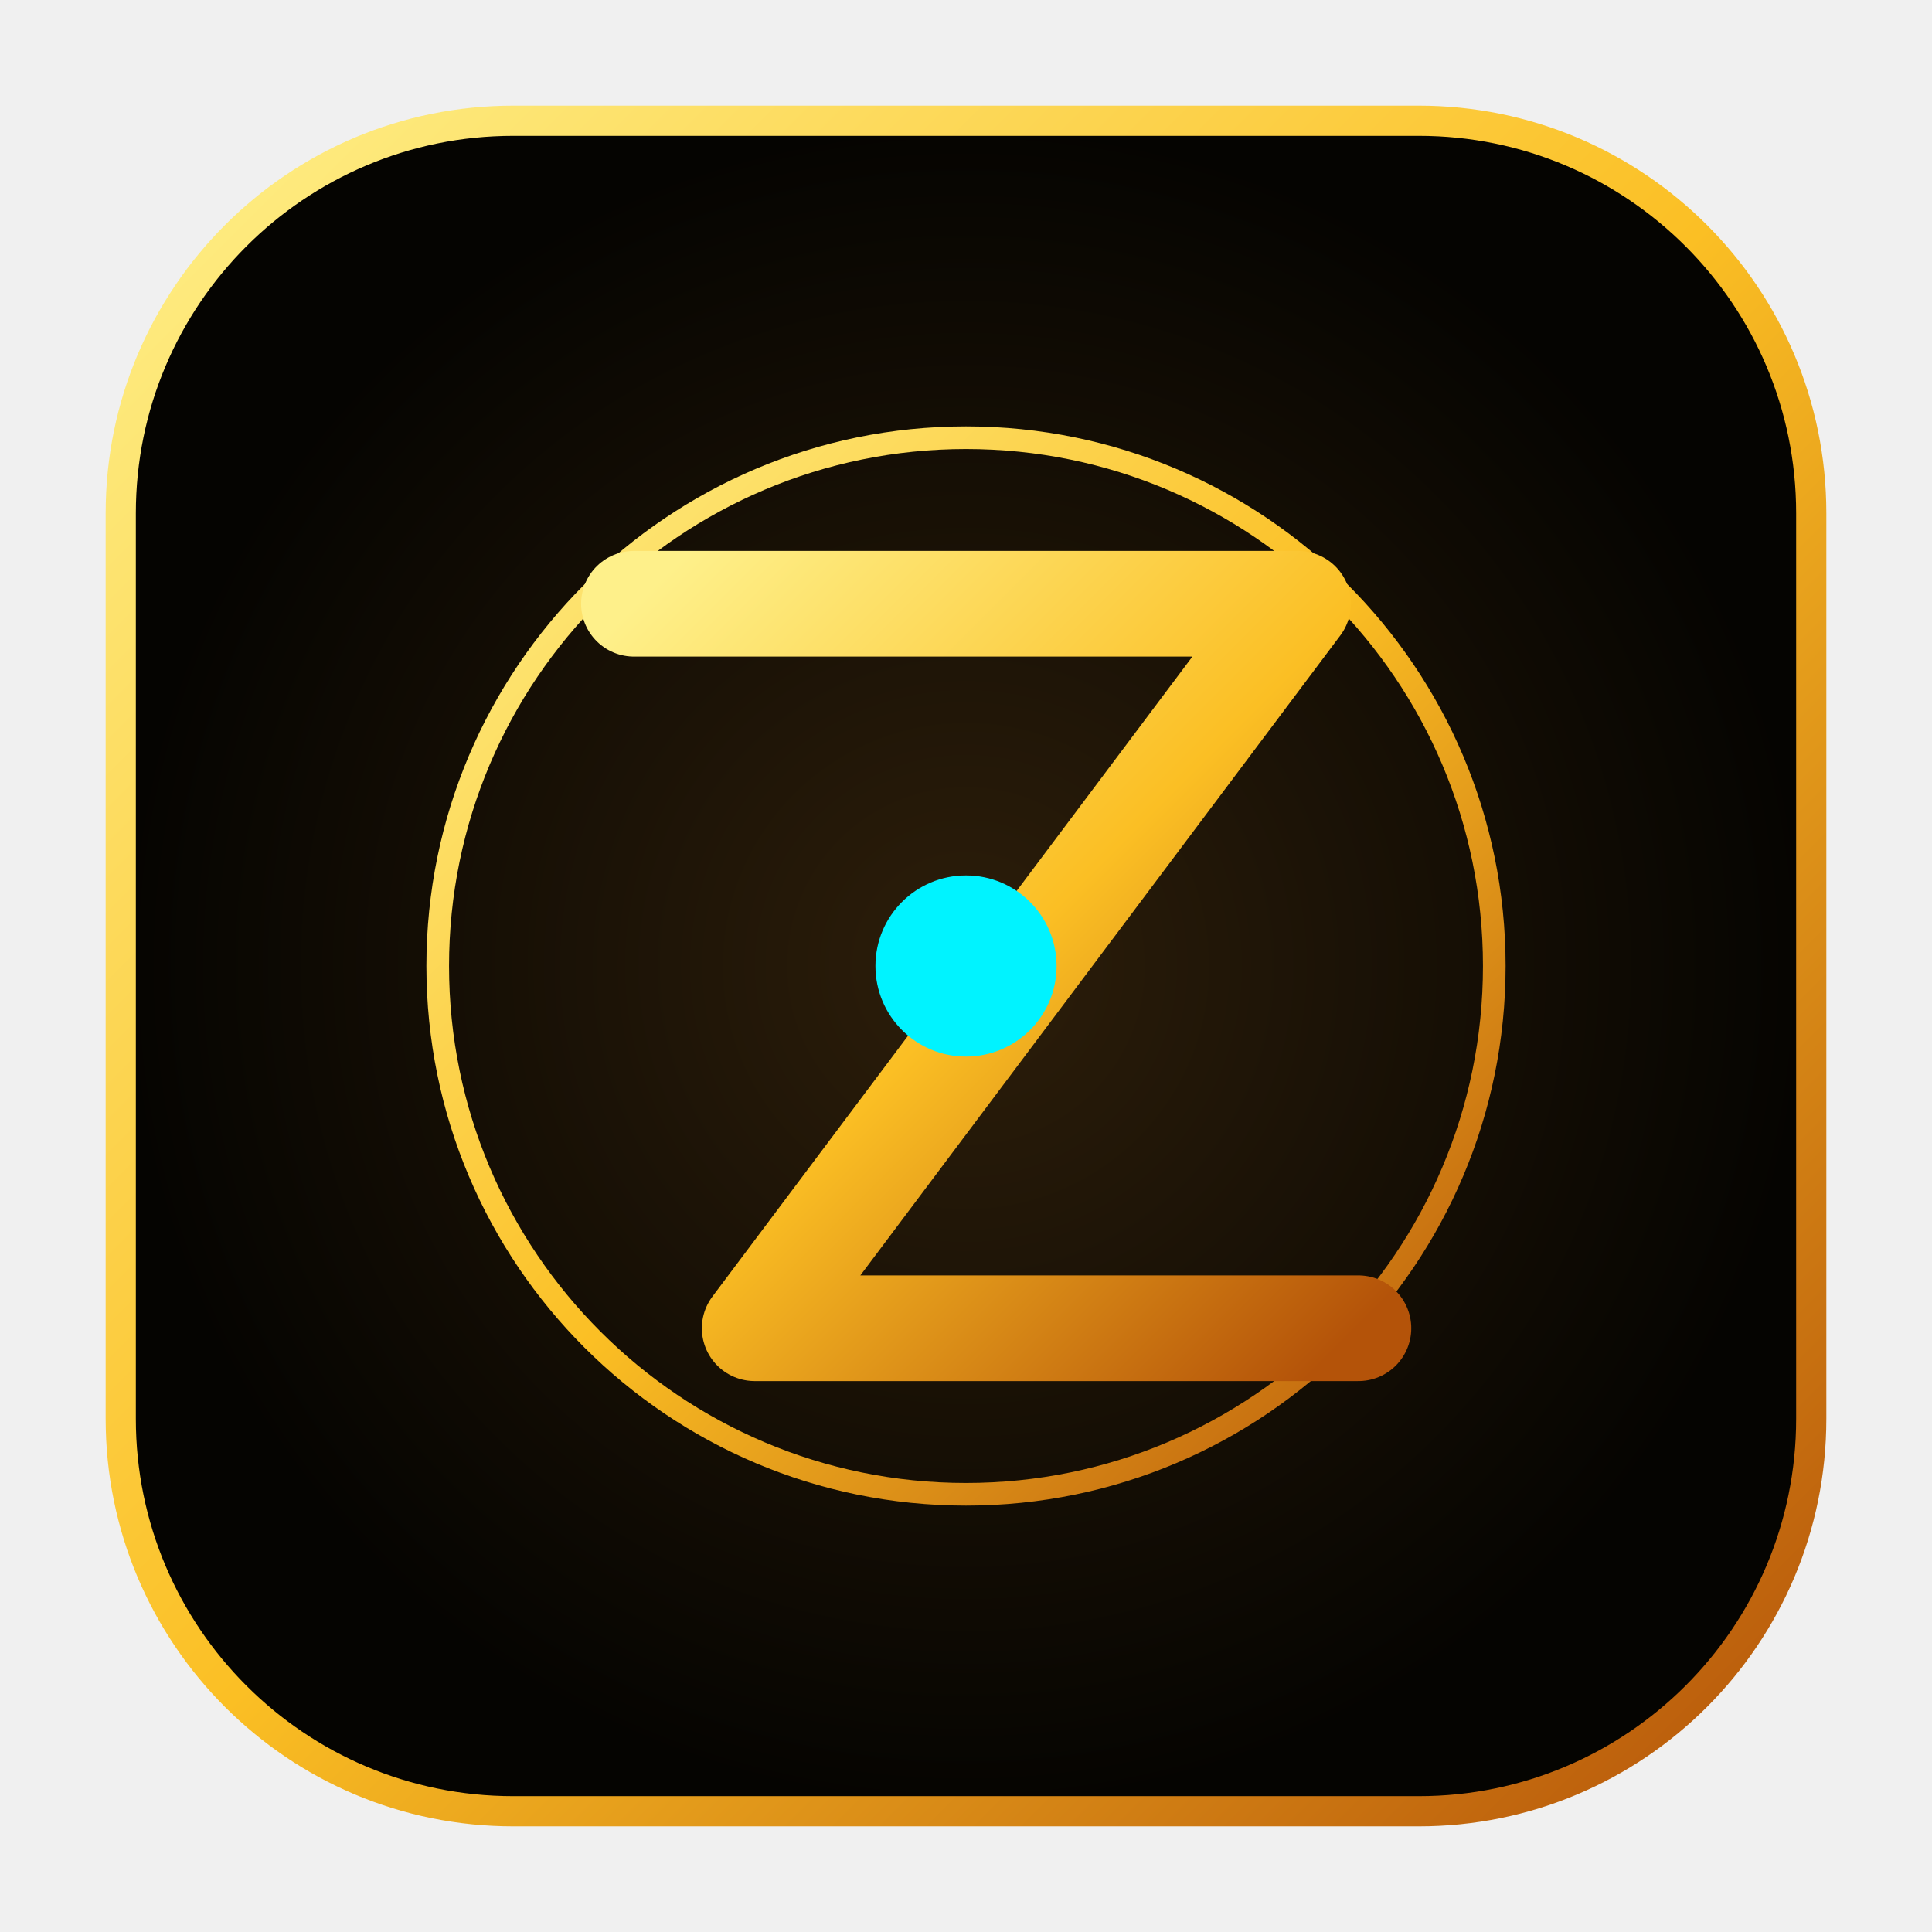
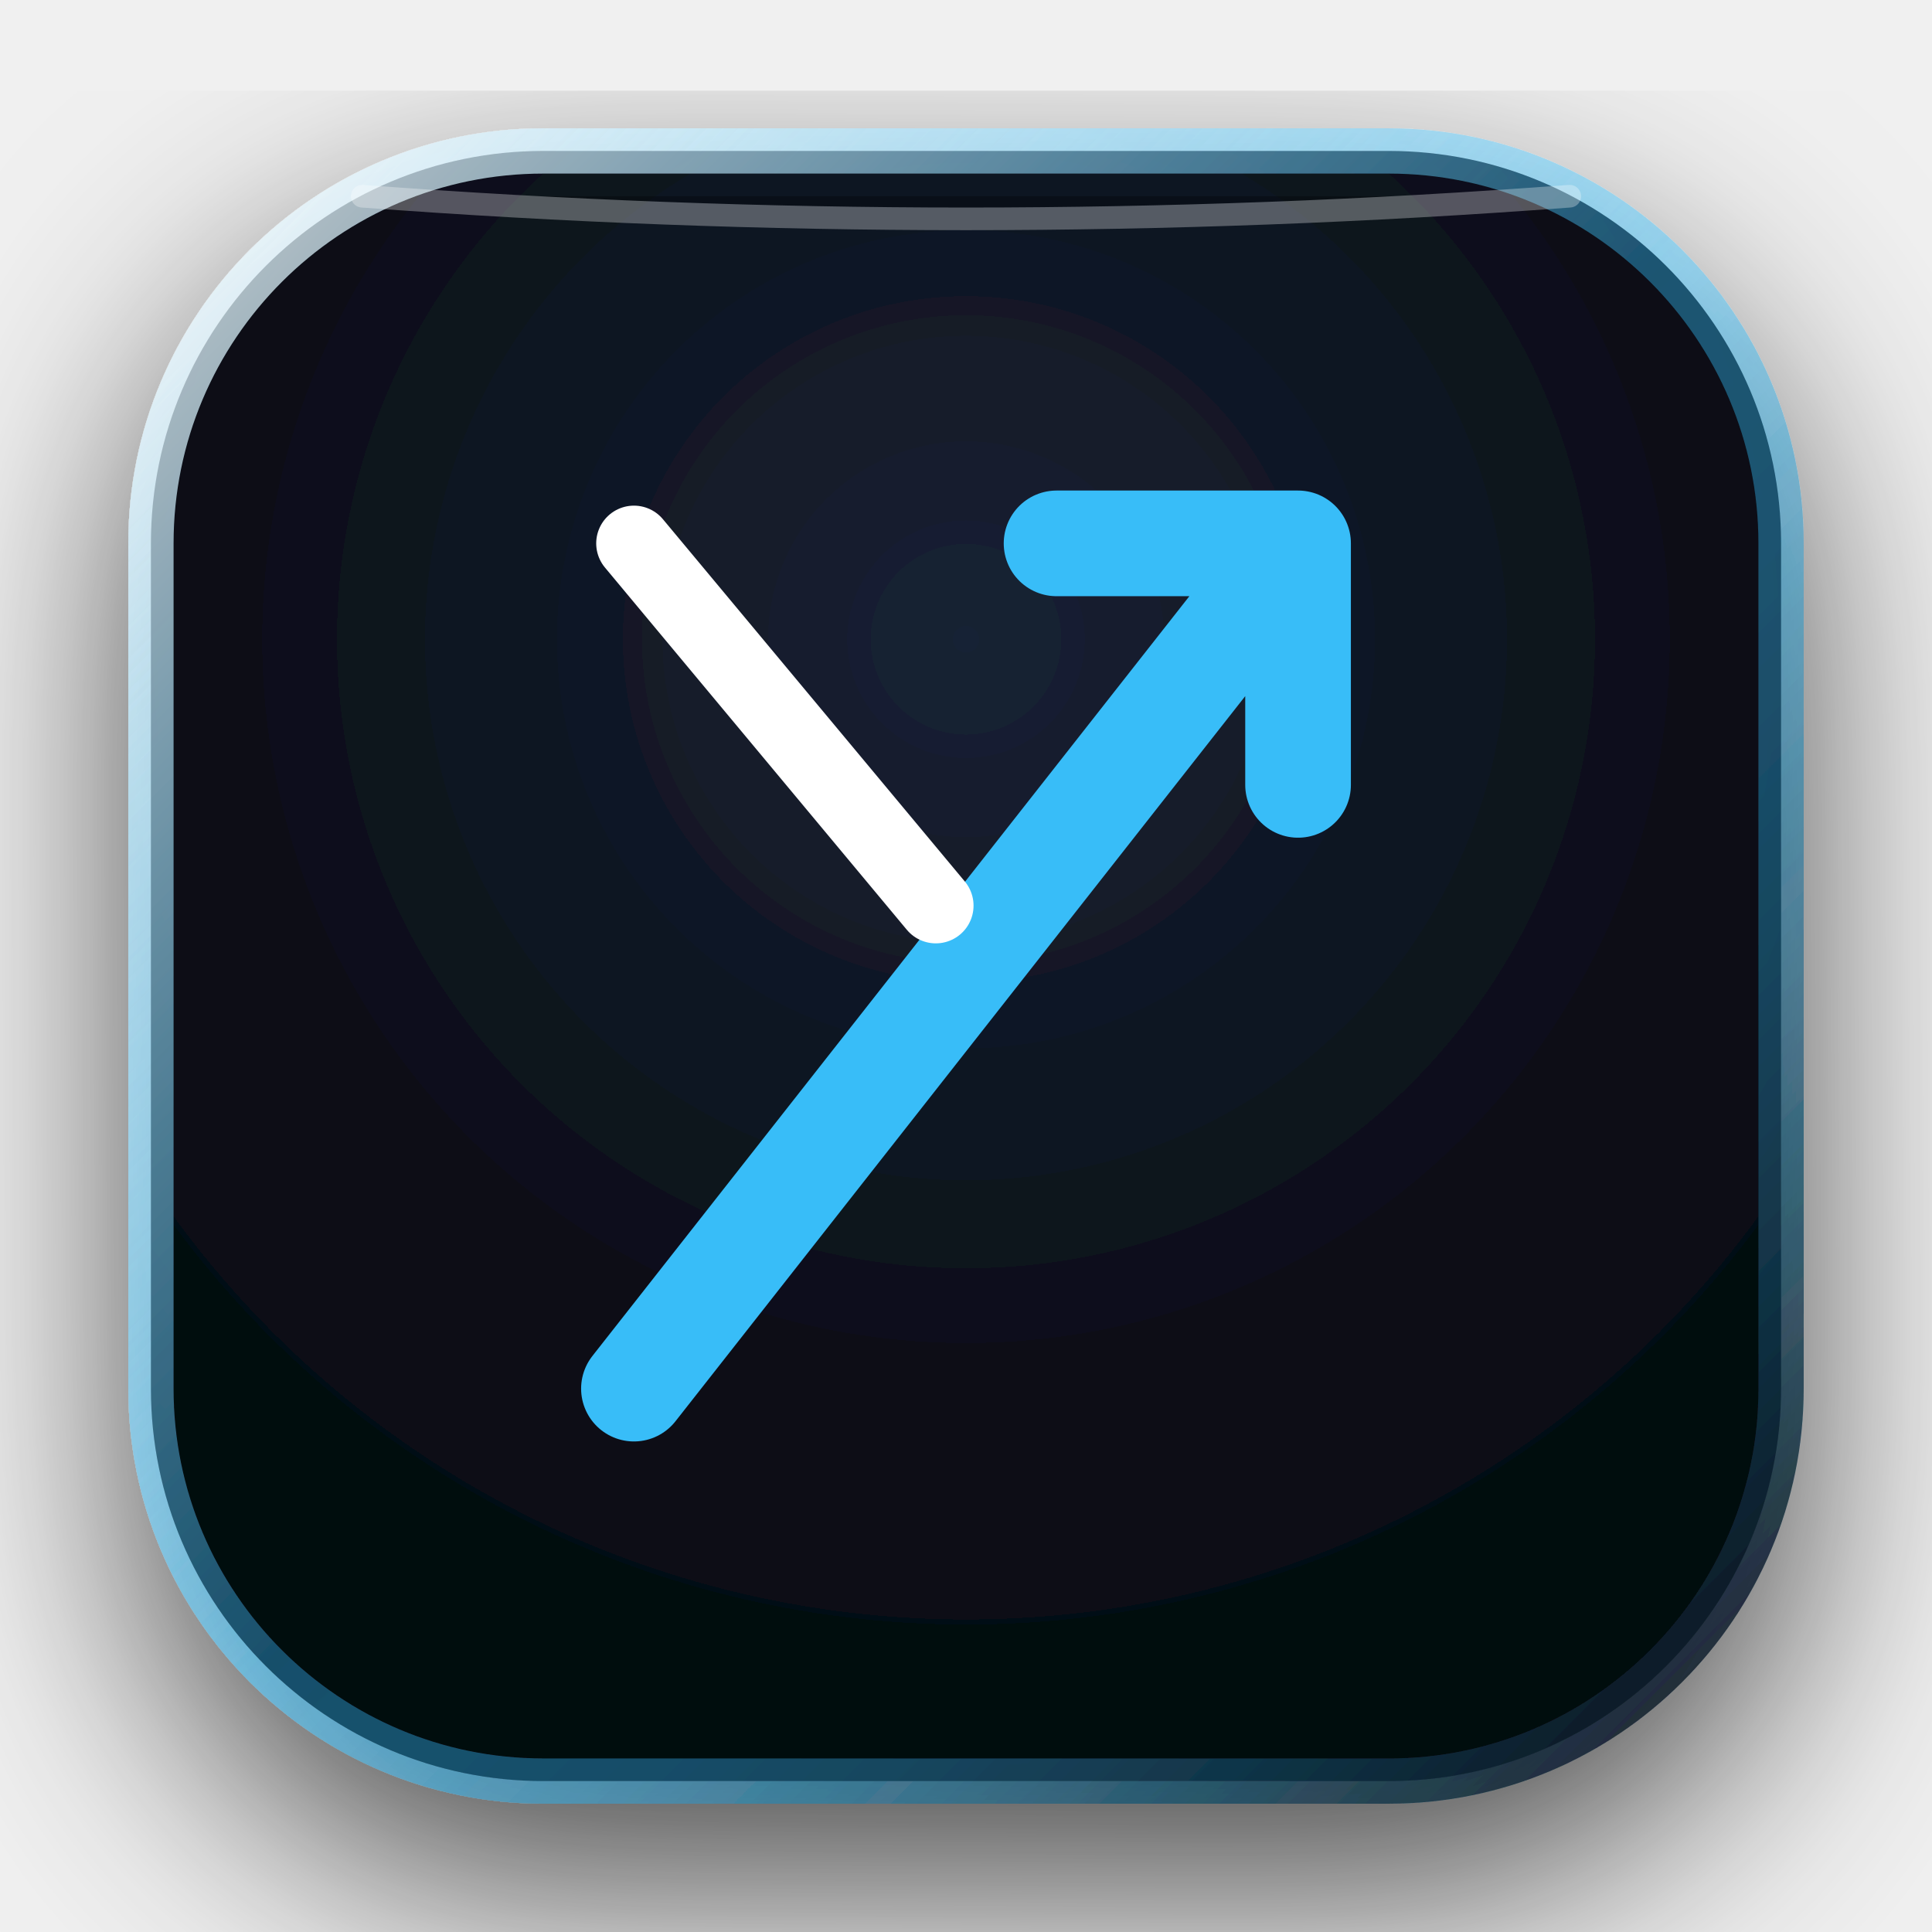
- <svg xmlns="http://www.w3.org/2000/svg" viewBox="0 0 512 512">
+ <svg xmlns="http://www.w3.org/2000/svg" viewBox="0 0 128 128">
  <defs>
-     <radialGradient id="bg" cx="50%" cy="50%" r="50%">
-       <stop offset="0%" stop-color="#2d1e0a" />
-       <stop offset="100%" stop-color="#050401" />
+     <radialGradient id="bgGrad" cx="50%" cy="30%" r="70%">
+       <stop offset="0%" stop-color="#182234" />
+       <stop offset="60%" stop-color="#0b101a" />
+       <stop offset="100%" stop-color="#04070d" />
    </radialGradient>
-     <linearGradient id="gold" x1="0%" y1="0%" x2="100%" y2="100%">
-       <stop offset="0%" stop-color="#fef08a" />
-       <stop offset="50%" stop-color="#fbbf24" />
-       <stop offset="100%" stop-color="#b45309" />
+     <linearGradient id="rimGrad" x1="0%" y1="0%" x2="100%" y2="100%">
+       <stop offset="0%" stop-color="#ffffff" stop-opacity="0.8" />
+       <stop offset="50%" stop-color="#38bdf8" stop-opacity="0.4" />
+       <stop offset="100%" stop-color="#04070d" stop-opacity="0.9" />
    </linearGradient>
+     <linearGradient id="goldGrad" x1="0%" y1="0%" x2="100%" y2="100%">
+       <stop offset="0%" stop-color="#ffd700" />
+       <stop offset="100%" stop-color="#ea580c" />
+     </linearGradient>
+     <filter id="shadow" x="-20%" y="-20%" width="140%" height="140%">
+       <feDropShadow dx="0" dy="6" stdDeviation="8" flood-color="#000000" flood-opacity="0.7" />
+     </filter>
  </defs>
-   <rect x="32" y="32" width="448" height="448" rx="104" fill="url(#bg)" stroke="url(#gold)" stroke-width="8" />
-   <circle cx="256" cy="256" r="140" fill="none" stroke="url(#gold)" stroke-width="6" />
-   <path d="M168,160 L344,160 L200,352 L360,352" fill="none" stroke="url(#gold)" stroke-width="28" stroke-linecap="round" stroke-linejoin="round" />
-   <circle cx="256" cy="256" r="24" fill="#00f3ff" />
+   <rect x="10" y="10" width="108" height="108" rx="26" fill="url(#bgGrad)" stroke="url(#rimGrad)" stroke-width="3" filter="url(#shadow)" />
+   <path d="M 24 13 Q 64 16 104 13" stroke="#ffffff" stroke-width="1.5" stroke-linecap="round" opacity="0.3" />
+   <path d="M42,92 L86,36 M86,36 L70,36 M86,36 L86,52" fill="none" stroke="#38bdf8" stroke-width="7" stroke-linecap="round" stroke-linejoin="round" />
+   <line x1="42" y1="36" x2="62" y2="60" stroke="#ffffff" stroke-width="5" stroke-linecap="round" />
</svg>
